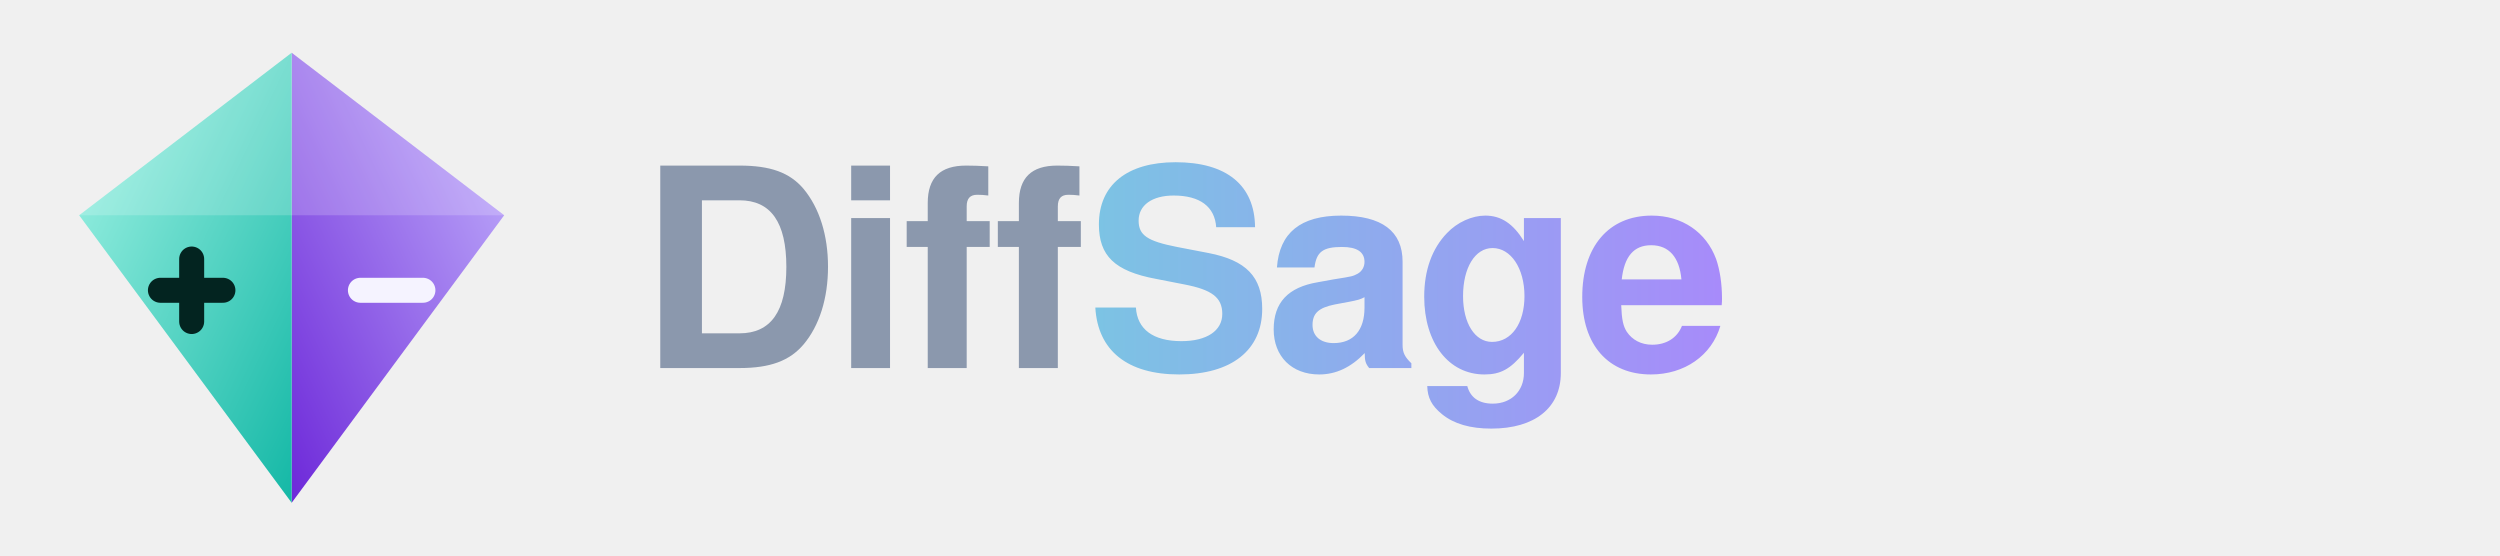
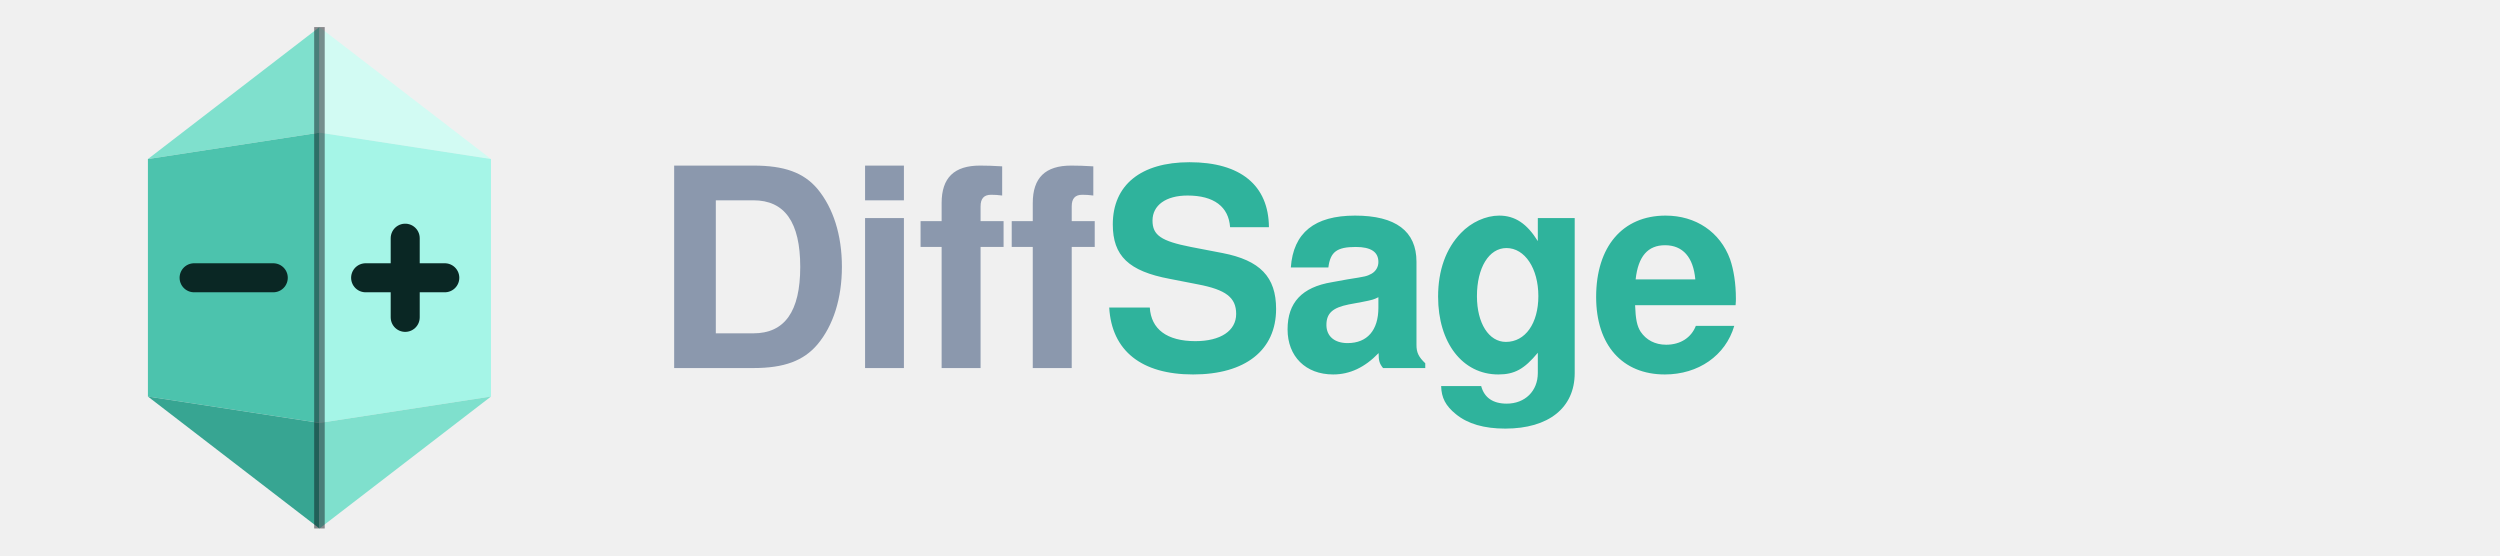
<svg xmlns="http://www.w3.org/2000/svg" viewBox="0 0 360 80" width="360" height="80" role="img" aria-label="DiffSage">
-   <defs>
-     <linearGradient id="gemL" x1="0" y1="0" x2="1" y2="1">
-       <stop offset="0" stop-color="#a5f5e7" />
-       <stop offset="1" stop-color="#14b8a6" />
-     </linearGradient>
-     <linearGradient id="gemR" x1="1" y1="0" x2="0" y2="1">
-       <stop offset="0" stop-color="#c4b5fd" />
-       <stop offset="1" stop-color="#6d28d9" />
-     </linearGradient>
-     <linearGradient id="word" x1="0" y1="0" x2="1" y2="0">
-       <stop offset="0" stop-color="#5eead4" />
-       <stop offset="1" stop-color="#a78bfa" />
-     </linearGradient>
-   </defs>
-   <g transform="translate(6 4) scale(1.8)">
-     <path d="M20 2 L37 15 L20 38 Z" fill="url(#gemR)" />
-     <path d="M20 2 L3 15 L20 38 Z" fill="url(#gemL)" />
-     <path d="M3 15 H37 L20 2 Z" fill="#fff" opacity=".18" />
-     <path d="M9.5 21h5M12 18.5v5" stroke="#032420" stroke-width="2" stroke-linecap="round" />
-     <path d="M25.5 21h5" stroke="#f5f3ff" stroke-width="2" stroke-linecap="round" />
+   <g transform="translate(8 2) scale(1.9)">
+     <path d="M20 1 7 11l13-2Z" fill="#7fe0cd" />
+     <path d="M7 11l13-2v22L7 29Z" fill="#4cc3ad" />
+     <path d="M7 29l13 2v8Z" fill="#37a592" />
+     <path d="M20 1l13 10-13-2Z" fill="#d2fbf3" />
+     <path d="M33 11 20 9v22l13-2Z" fill="#a5f5e7" />
+     <path d="M33 29 20 31v8Z" fill="#7fe0cd" />
+     <path d="M20 1v38" stroke="#070b12" stroke-opacity=".45" stroke-width=".8" />
+     <path d="M10.5 20h6M26.5 17v6M23.5 20h6" stroke="#0a2724" stroke-width="2.2" stroke-linecap="round" />
  </g>
-   <text x="92" y="53" font-family="Segoe UI, Helvetica, Arial, sans-serif" font-size="40" font-weight="700" fill="#8b98ad" letter-spacing="-1">Diff<tspan fill="url(#word)">Sage</tspan>
+   <text x="94" y="53" font-family="Geist, 'Segoe UI', Helvetica, Arial, sans-serif" font-size="40" font-weight="700" fill="#8b98ad" letter-spacing="-1">Diff<tspan fill="#2fb39c">Sage</tspan>
  </text>
</svg>
